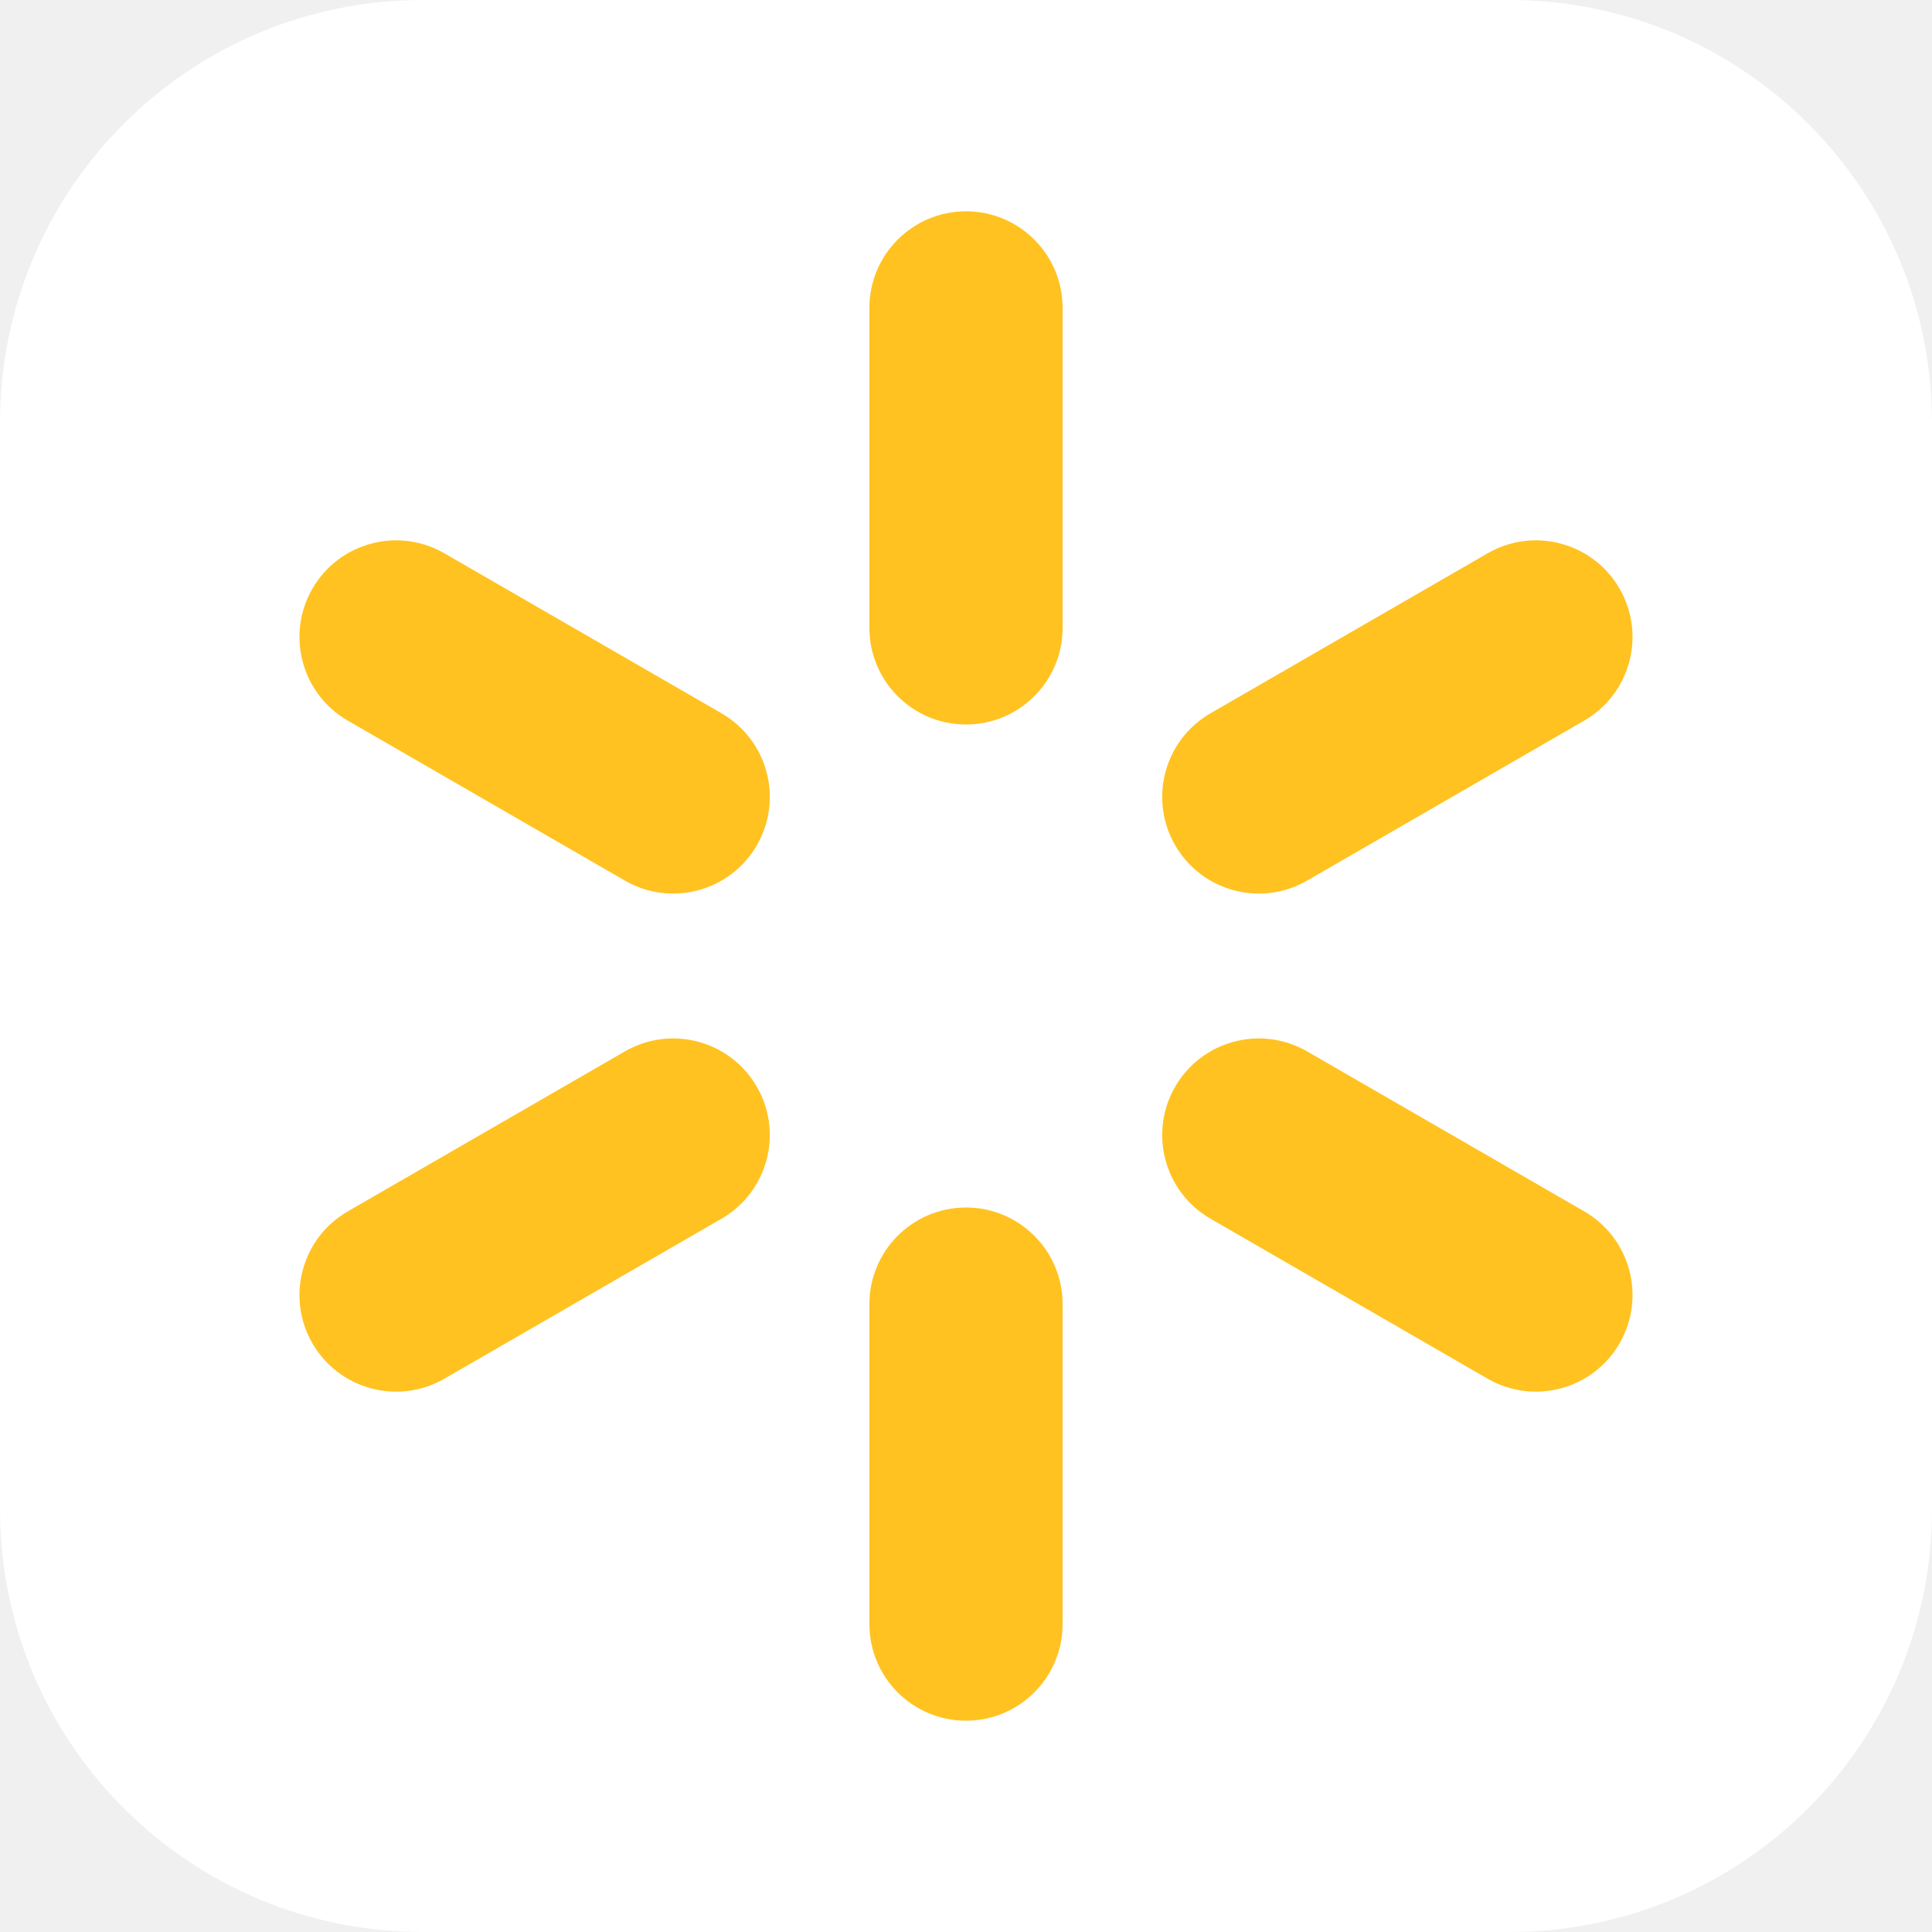
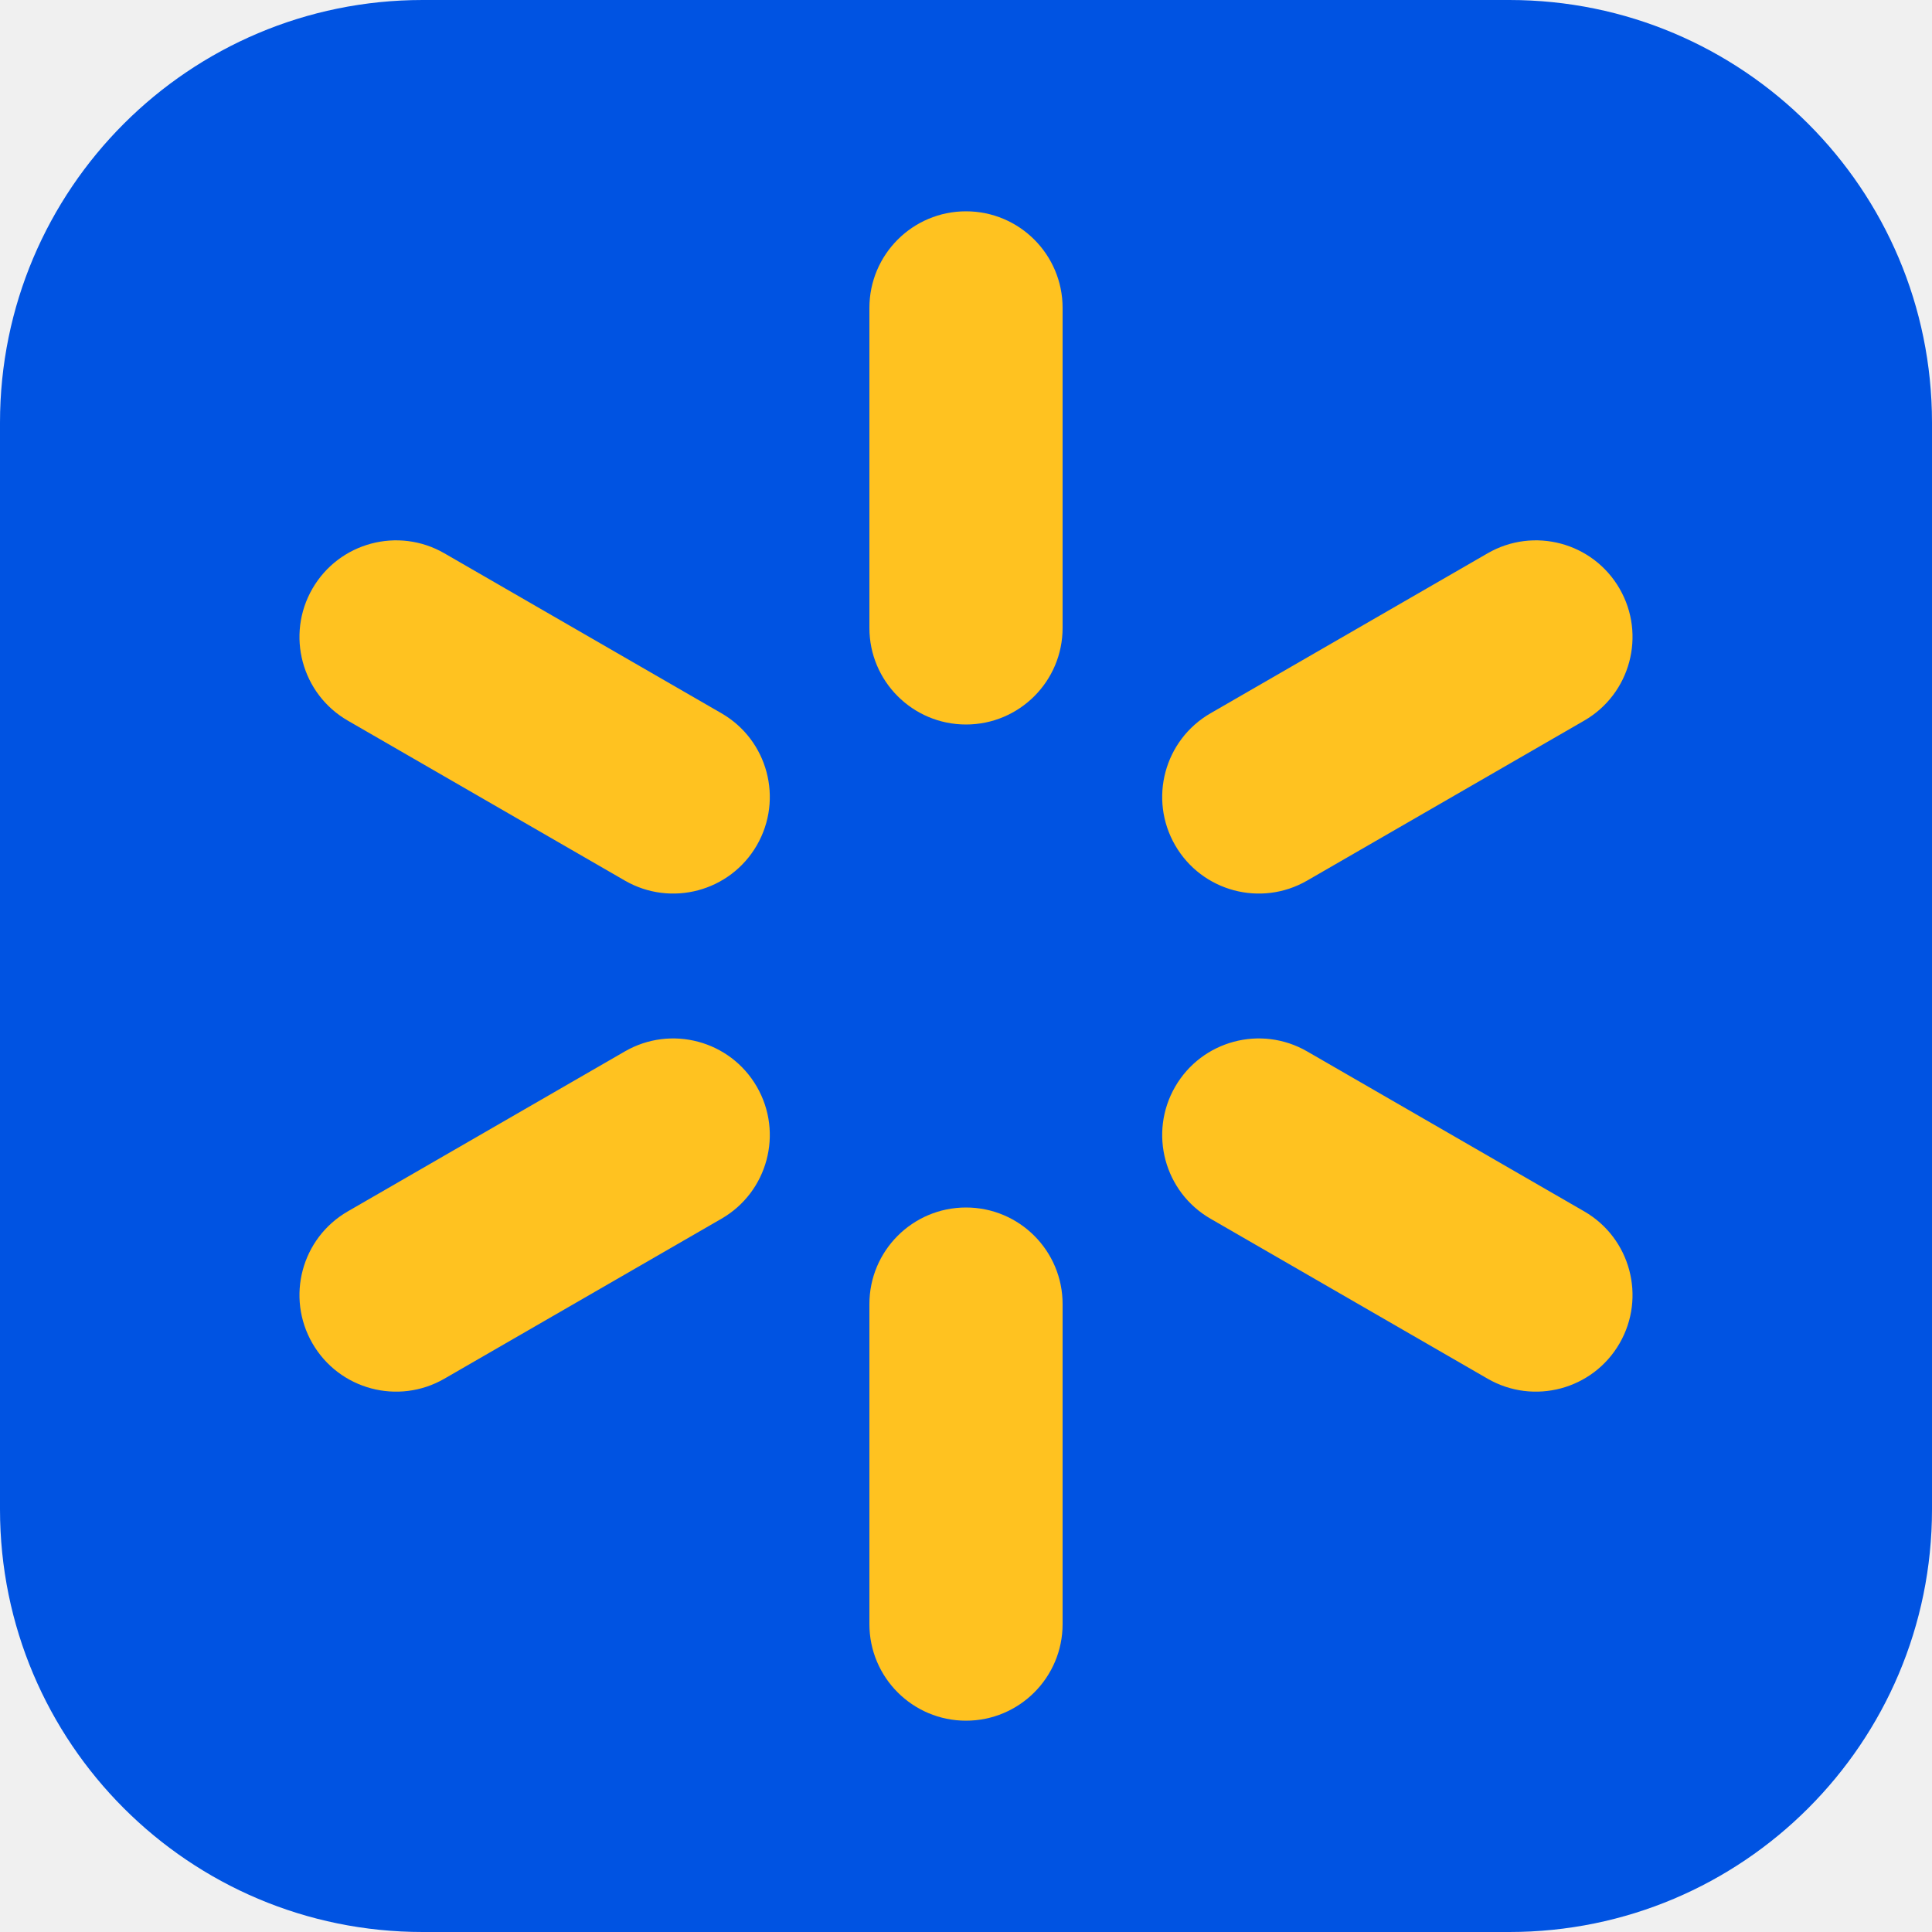
<svg xmlns="http://www.w3.org/2000/svg" viewBox="0 0 64 64" role="img" aria-labelledby="title">
-   <rect width="64" height="64" rx="14" fill="#fff" />
+   <rect width="64" height="64" rx="14" fill="#0053e2" />
  <g fill="#ffc220" transform="translate(32 32)">
    <rect x="-3.2" y="-25" width="6.4" height="17" rx="3.2" />
    <rect x="-3.2" y="8" width="6.4" height="17" rx="3.2" />
    <rect x="-3.2" y="-25" width="6.4" height="17" rx="3.2" transform="rotate(60)" />
    <rect x="-3.2" y="8" width="6.4" height="17" rx="3.2" transform="rotate(60)" />
    <rect x="-3.2" y="-25" width="6.4" height="17" rx="3.2" transform="rotate(120)" />
    <rect x="-3.2" y="8" width="6.4" height="17" rx="3.2" transform="rotate(120)" />
  </g>
</svg>
